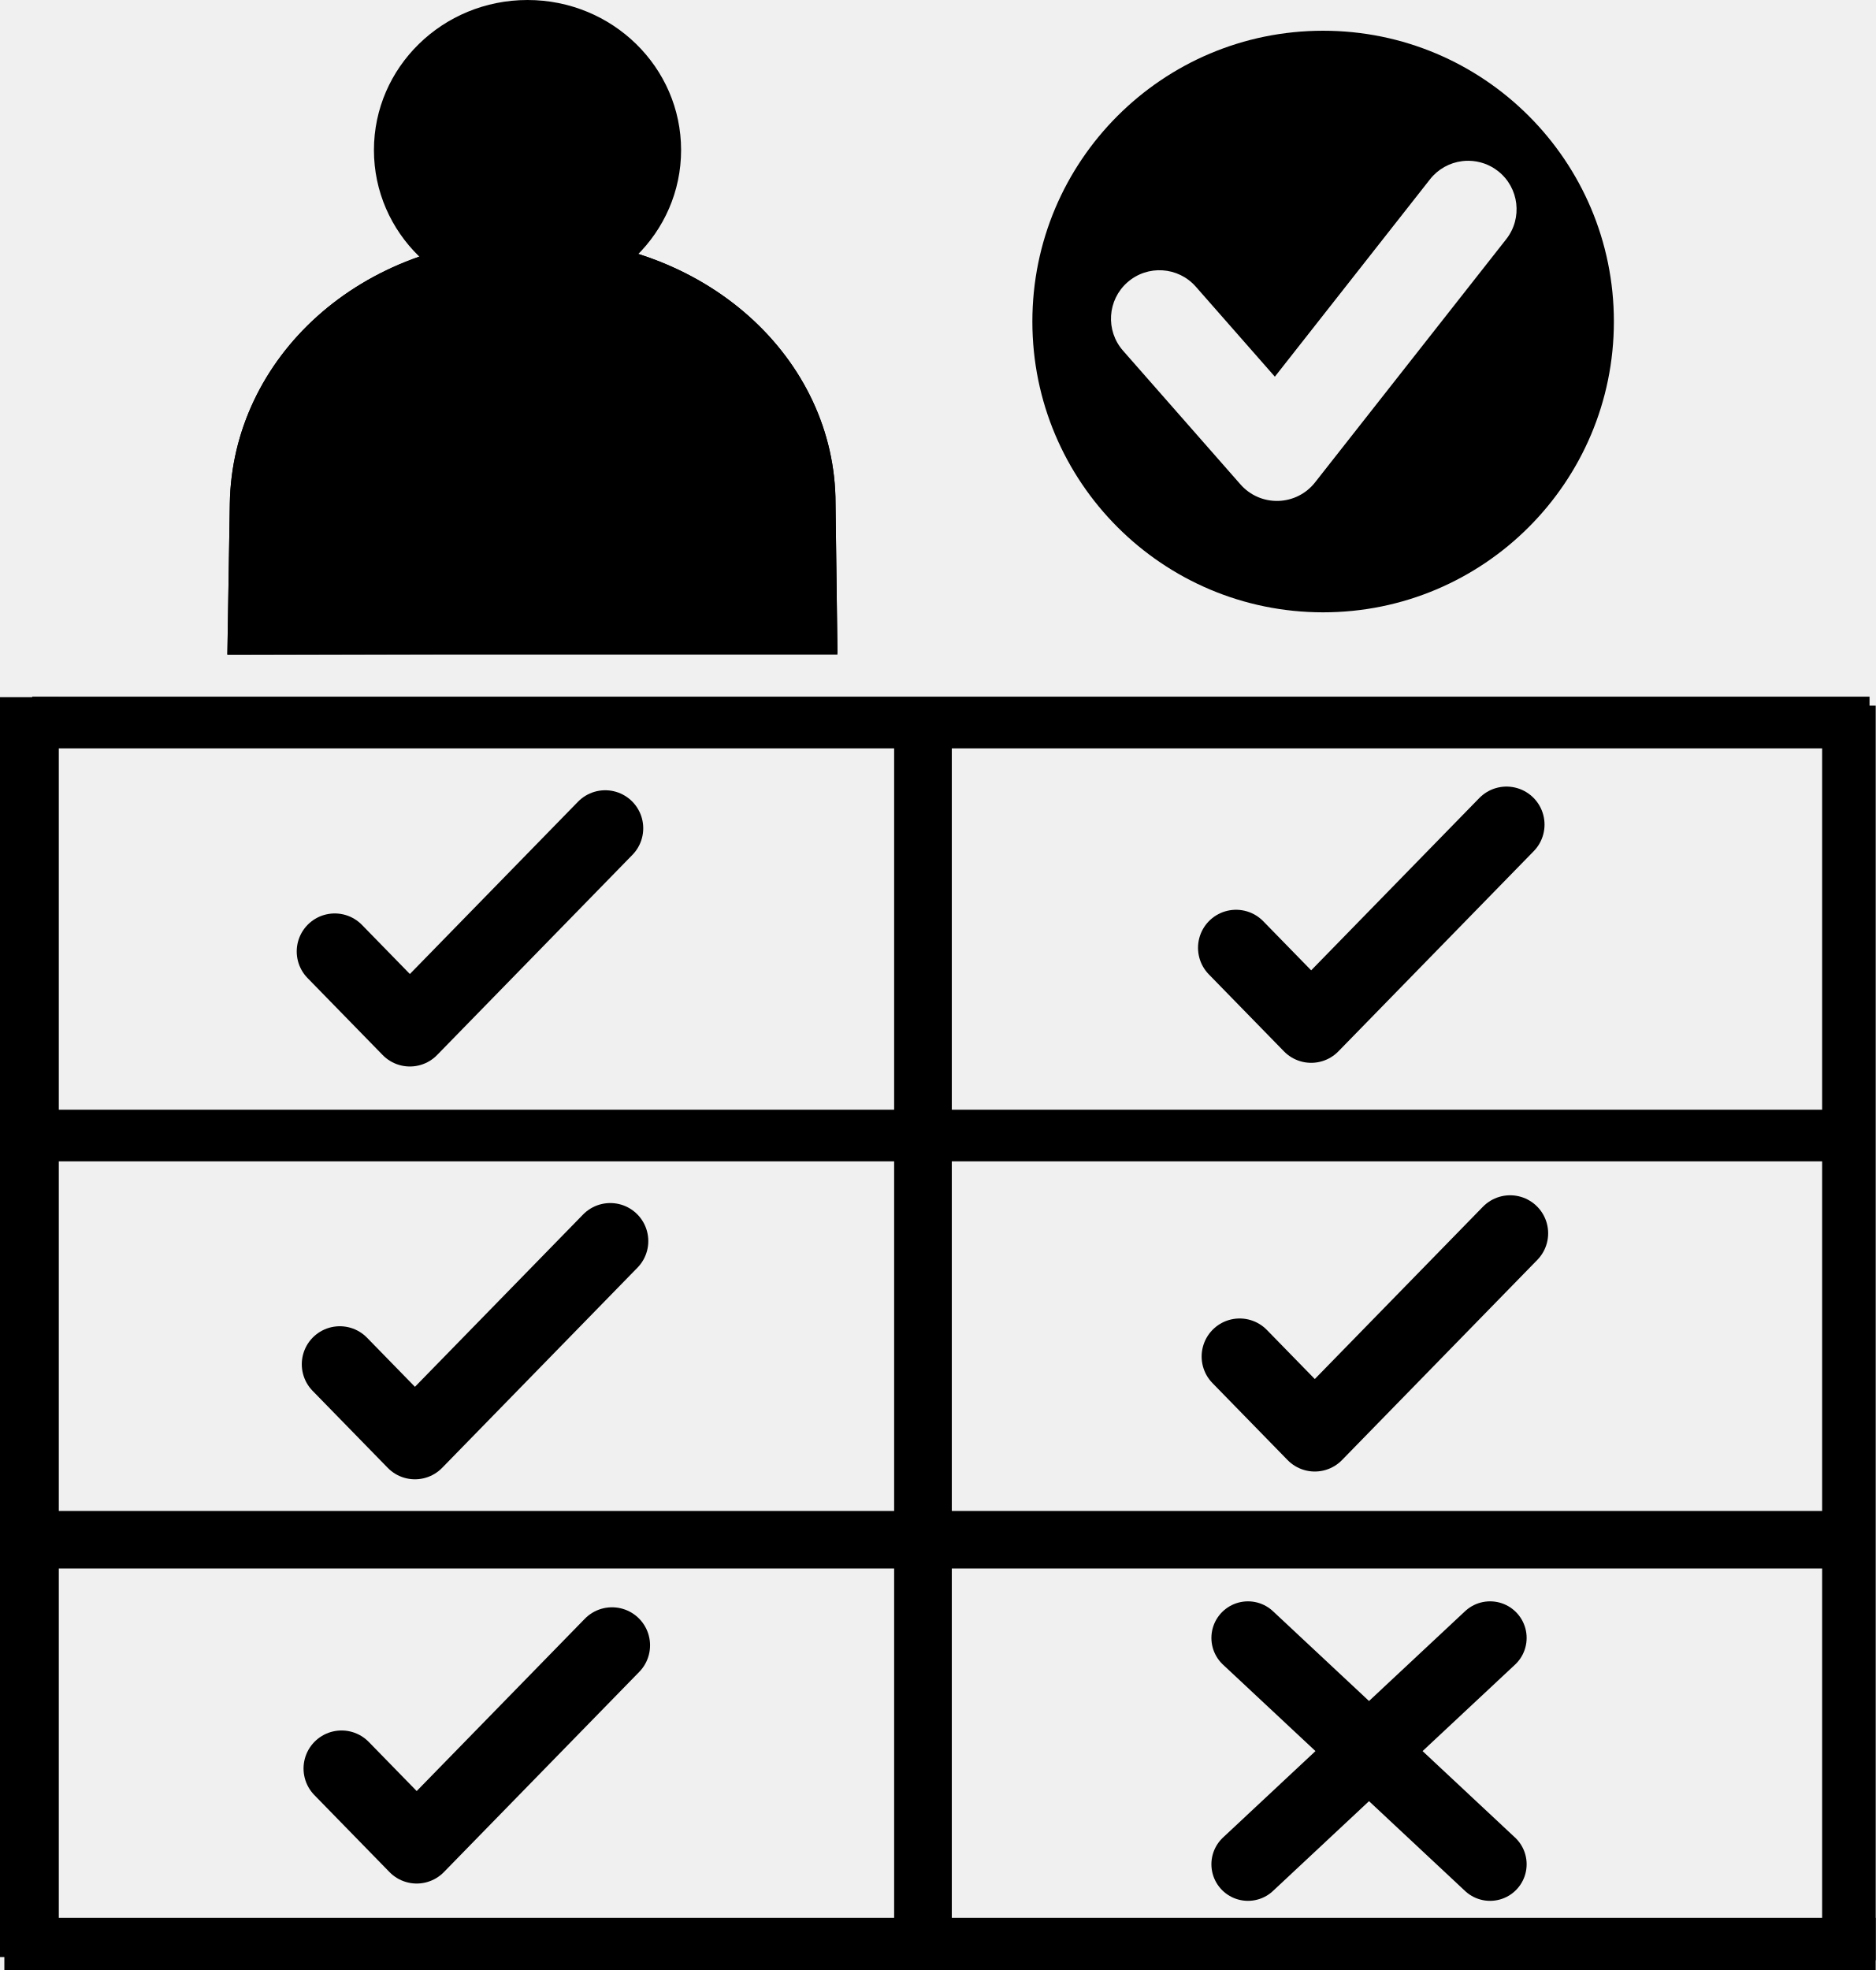
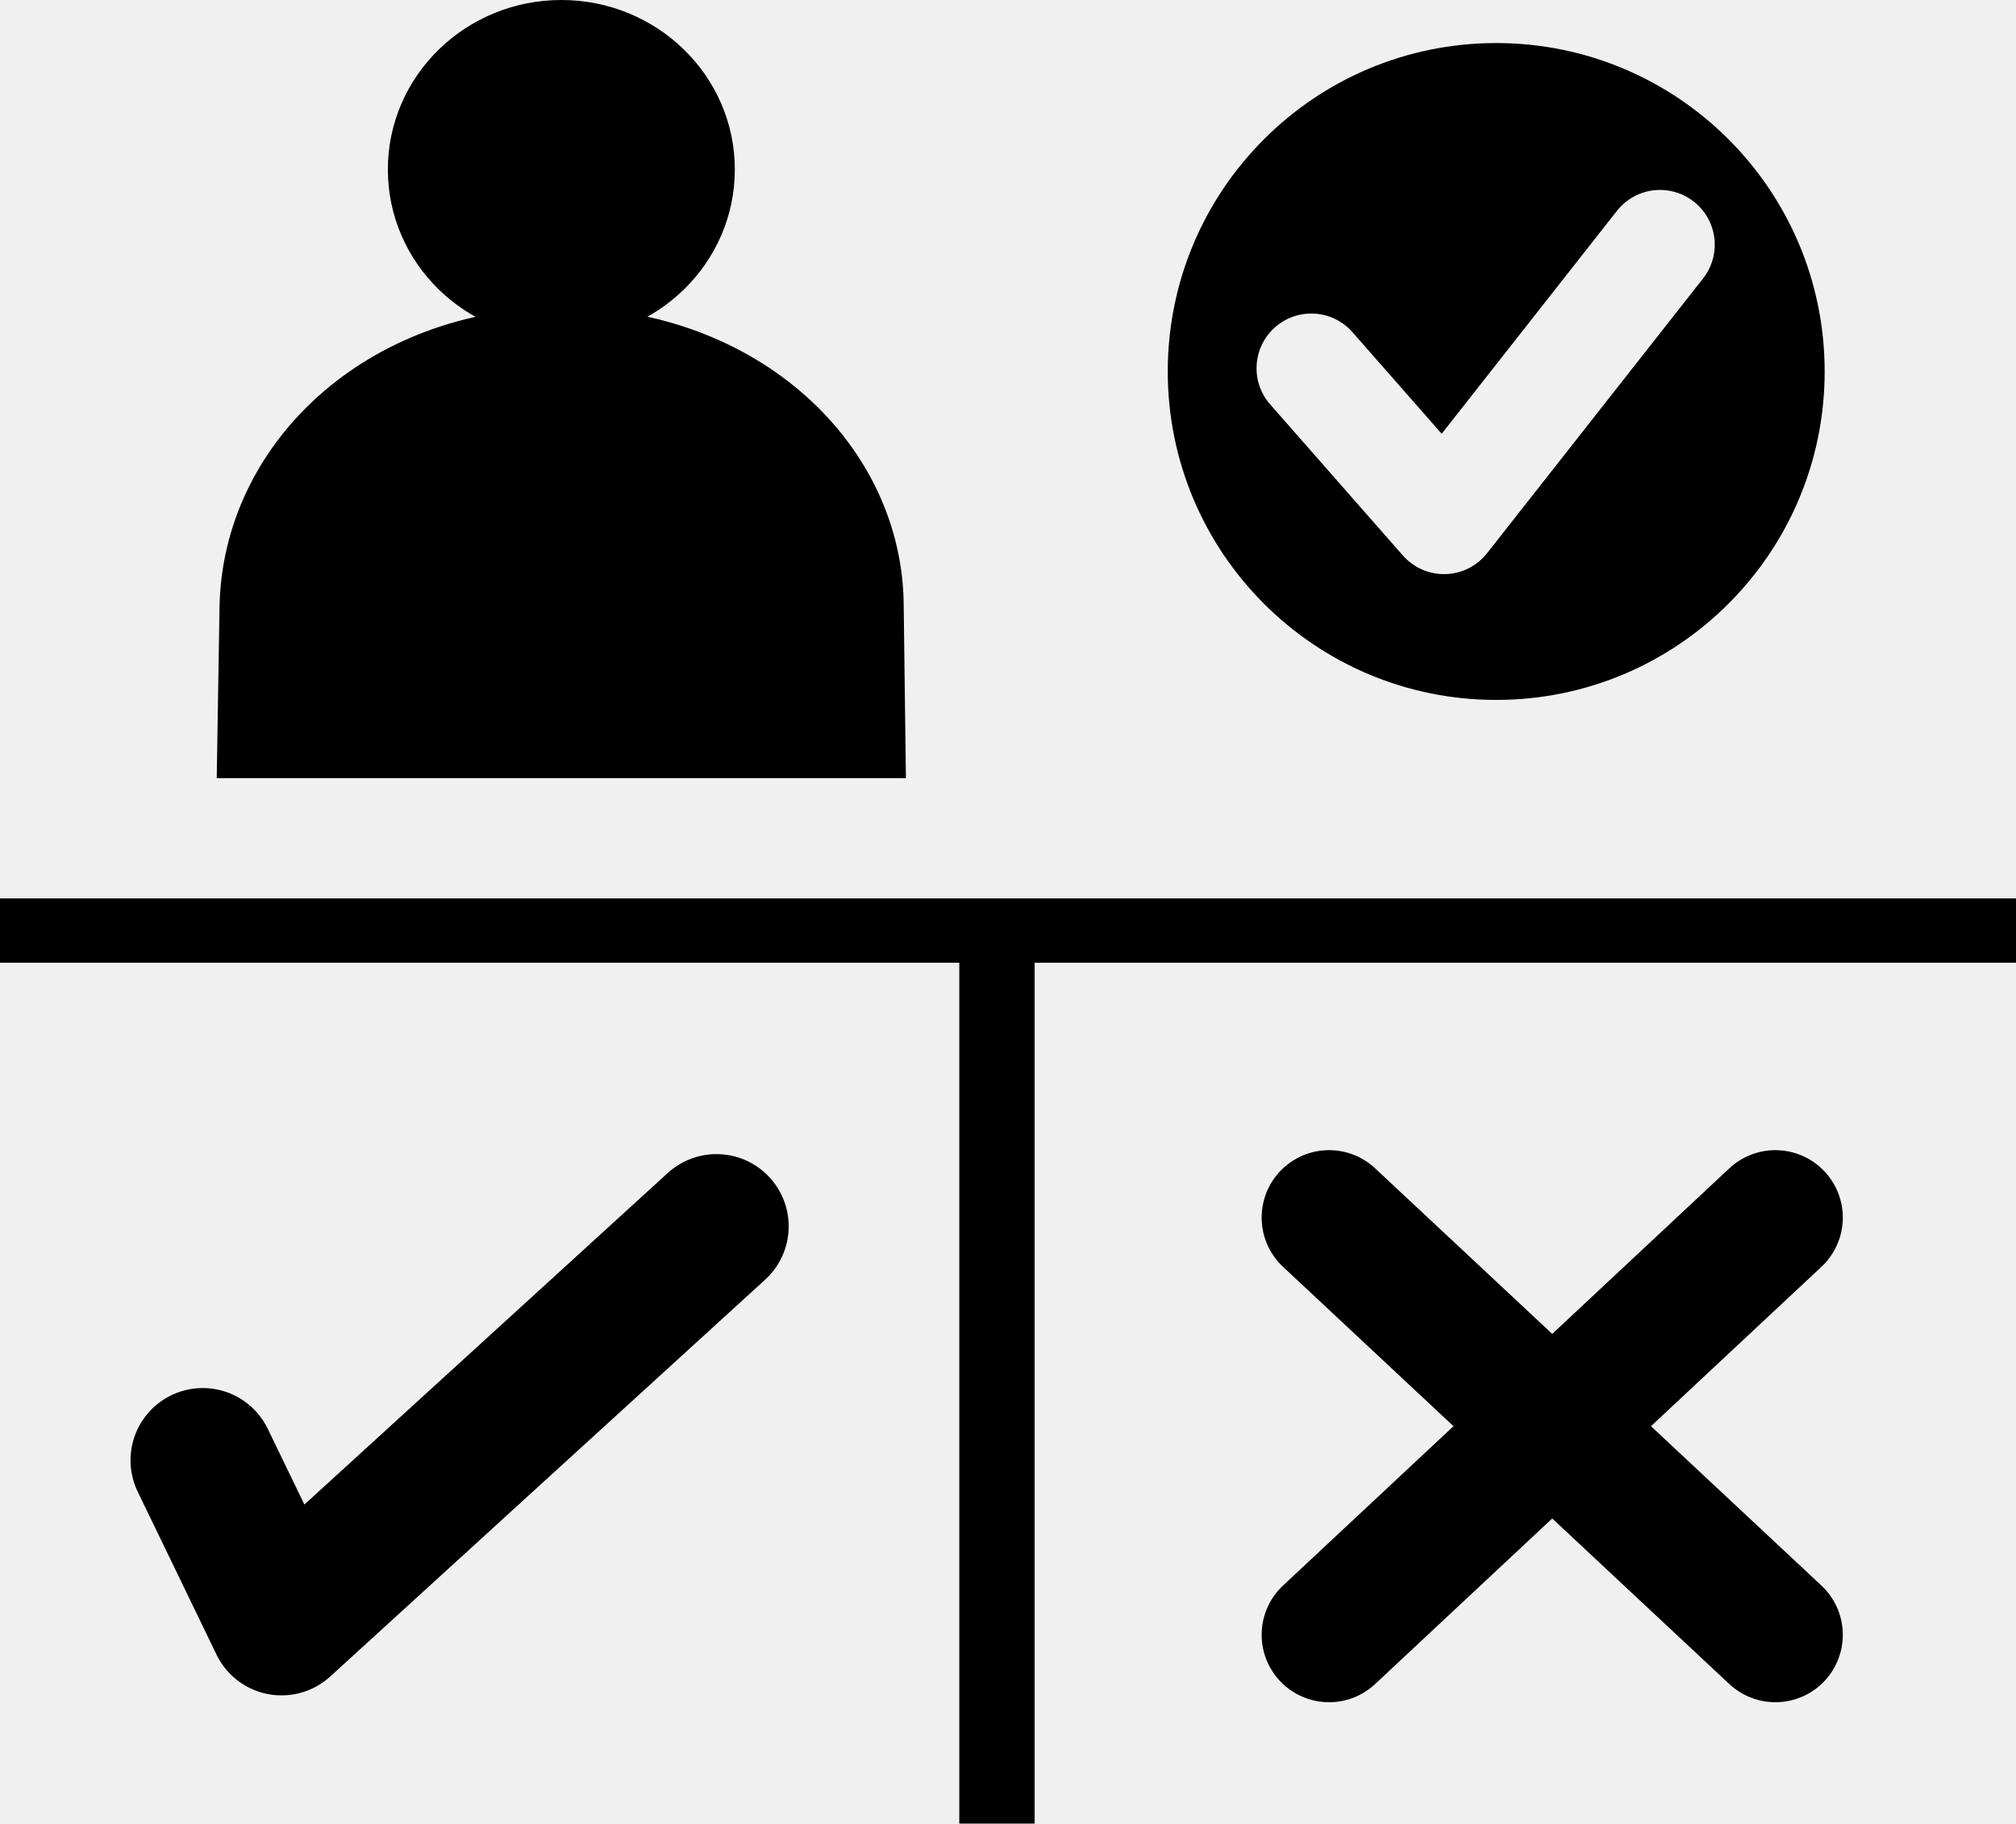
- <svg xmlns="http://www.w3.org/2000/svg" width="483.83" height="508.091" viewBox="0 0 483.83 508.091" version="1.1" id="svg14">
+ <svg xmlns="http://www.w3.org/2000/svg" width="460.344" height="416.42" viewBox="0 0 460.344 416.42" version="1.1" id="svg14">
  <defs id="defs14" />
-   <ellipse cx="136.07" cy="38.711" fill="#ffffff" id="circle1" rx="39.615" ry="38.711" style="fill:#000000;fill-opacity:1;stroke-width:1.088" />
-   <path d="M 59.283,129.841 C 59.891,92.49 92.762,61.356 137.402,61.356 c 44.64,0 78.119,31.129 78.119,68.485 l 0.499,38.61 -157.372,0.365 z" fill="#ffffff" id="path1" style="fill:#000000;fill-opacity:1;stroke-width:1.474" />
-   <line x1="7.584" y1="179.816" x2="7.584" y2="504.759" stroke="#ffffff" stroke-width="15.168" id="line2" style="stroke:#000000;stroke-opacity:1" />
-   <line x1="238.076" y1="185.974" x2="238.076" y2="498.264" stroke="#ffffff" stroke-width="14.87" id="line2-7" style="stroke:#000000;stroke-opacity:1" />
-   <line x1="476.921" y1="181.992" x2="476.921" y2="505.579" stroke="#ffffff" stroke-width="13.817" id="line2-7-2" style="stroke:#000000;stroke-opacity:1" />
-   <line x1="8.31" y1="186.347" x2="482.238" y2="186.347" stroke="#ffffff" stroke-width="13.331" id="line6-2" style="stroke:#000000;stroke-opacity:1" />
-   <line x1="1.123" y1="501.364" x2="483.819" y2="501.364" stroke="#ffffff" stroke-width="13.445" id="line6-2-34" style="stroke:#000000;stroke-width:13.454;stroke-dasharray:none;stroke-opacity:1" />
-   <line x1="8.321" y1="292.87" x2="480.441" y2="292.87" stroke="#ffffff" stroke-width="13.306" id="line6-2-5" style="stroke:#000000;stroke-opacity:1" />
-   <line x1="9.793" y1="397.12" x2="479.653" y2="397.12" stroke="#ffffff" stroke-width="14.841" id="line6-2-3" style="stroke:#000000;stroke-opacity:1" />
-   <path d="m 321.909,422.441 62.447,58.38 m 0,-58.38 -62.447,58.38" fill="none" stroke="#ffffff" stroke-width="18.868" stroke-linecap="round" stroke-linejoin="round" id="path10" style="stroke:#000000;stroke-opacity:1" />
-   <path d="m 86.347,245.398 19.379,19.858 50.386,-51.631" fill="none" stroke="#ffffff" stroke-width="19.617" stroke-linecap="round" stroke-linejoin="round" id="path7-9" style="stroke:#000000;stroke-opacity:1" />
-   <path d="m 87.653,351.865 19.379,19.858 50.386,-51.631" fill="none" stroke="#ffffff" stroke-width="19.617" stroke-linecap="round" stroke-linejoin="round" id="path7-9-6" style="stroke:#000000;stroke-opacity:1" />
-   <path d="m 88.105,456.124 19.379,19.858 50.386,-51.631" fill="none" stroke="#ffffff" stroke-width="19.617" stroke-linecap="round" stroke-linejoin="round" id="path7-9-5" style="stroke:#000000;stroke-opacity:1" />
-   <path d="m 318.832,244.451 19.379,19.858 50.386,-51.631" fill="none" stroke="#ffffff" stroke-width="19.617" stroke-linecap="round" stroke-linejoin="round" id="path7-9-61" style="stroke:#000000;stroke-opacity:1" />
-   <path d="m 319.765,349.861 19.379,19.858 50.386,-51.631" fill="none" stroke="#ffffff" stroke-width="19.617" stroke-linecap="round" stroke-linejoin="round" id="path7-9-9" style="stroke:#000000;stroke-opacity:1" />
-   <path id="path3" style="display:inline;opacity:1;fill:#000000;fill-opacity:1;stroke-width:1.031" d="m 341.294,7.927 c -41.421,0 -75,33.579 -75,75 0,41.421 33.579,75 75,75 41.421,0 75,-33.579 75,-75 0,-41.421 -33.579,-75 -75,-75 z m 37.549,33.537 a 12.5,12.5 0 0 1 7.578,2.672 12.5,12.5 0 0 1 2.102,17.553 l -49.32,62.738 a 12.501,12.501 0 0 1 -19.219,0.521 L 289.679,90.445 a 12.5,12.5 0 0 1 1.145,-17.641 12.5,12.5 0 0 1 17.641,1.143 l 20.379,23.205 40.025,-50.914 a 12.5,12.5 0 0 1 8.342,-4.686 12.5,12.5 0 0 1 1.633,-0.088 z" />
-   <path d="M 59.283,129.841 C 59.891,92.49 92.762,61.356 137.402,61.356 c 44.64,0 78.119,31.129 78.119,68.485 l 0.5,38.976 H 58.648 Z" fill="#ffffff" id="path2" style="fill:#000000;fill-opacity:1;stroke-width:1.474;stroke-dasharray:none" />
+   <ellipse cx="128.18" cy="38.711" fill="#ffffff" id="circle1" rx="39.615" ry="38.711" style="fill:#000000;fill-opacity:1;stroke-width:1.088" />
+   <path d="m 50.124,138.723 c 0.608,-37.35 33.48,-68.485 78.119,-68.485 44.64,0 78.119,31.129 78.119,68.485 l 0.499,38.976 H 49.49 Z" fill="#ffffff" id="path1" style="fill:#000000;fill-opacity:1;stroke-width:1.474" />
+   <line x1="227.649" y1="207.546" x2="227.649" y2="416.42" stroke="#ffffff" stroke-width="17.198" id="line2-7" style="stroke:#000000;stroke-opacity:1" />
+   <line x1="-2.8618135e-08" y1="212.496" x2="460.344" y2="212.496" stroke="#ffffff" stroke-width="14.69" id="line6-2-3" style="stroke:#000000;stroke-opacity:1" />
+   <path d="m 303.487,278.039 101.913,95.276 m 0,-95.276 -101.913,95.276" fill="none" stroke="#ffffff" stroke-width="30.793" stroke-linecap="round" stroke-linejoin="round" id="path10" style="stroke:#000000;stroke-opacity:1" />
+   <path d="m 46.295,333.46 17.992,37.197 99.312,-90.62" fill="none" stroke="#ffffff" stroke-width="32.985" stroke-linecap="round" stroke-linejoin="round" id="path7-9-5" style="stroke:#000000;stroke-opacity:1" />
+   <path id="path3" style="display:inline;opacity:1;fill:#000000;fill-opacity:1;stroke-width:1.031" d="m 341.652,9.831 c -41.421,0 -75,33.579 -75,75 0,41.421 33.579,75 75,75 41.421,0 75,-33.579 75,-75 0,-41.421 -33.579,-75 -75,-75 z m 37.549,33.537 a 12.5,12.5 0 0 1 7.578,2.672 12.5,12.5 0 0 1 2.102,17.553 l -49.32,62.738 a 12.501,12.501 0 0 1 -19.219,0.521 L 290.037,92.348 a 12.5,12.5 0 0 1 1.145,-17.641 12.5,12.5 0 0 1 17.641,1.143 l 20.379,23.205 40.025,-50.914 a 12.5,12.5 0 0 1 8.342,-4.686 12.5,12.5 0 0 1 1.633,-0.088 z" />
</svg>
